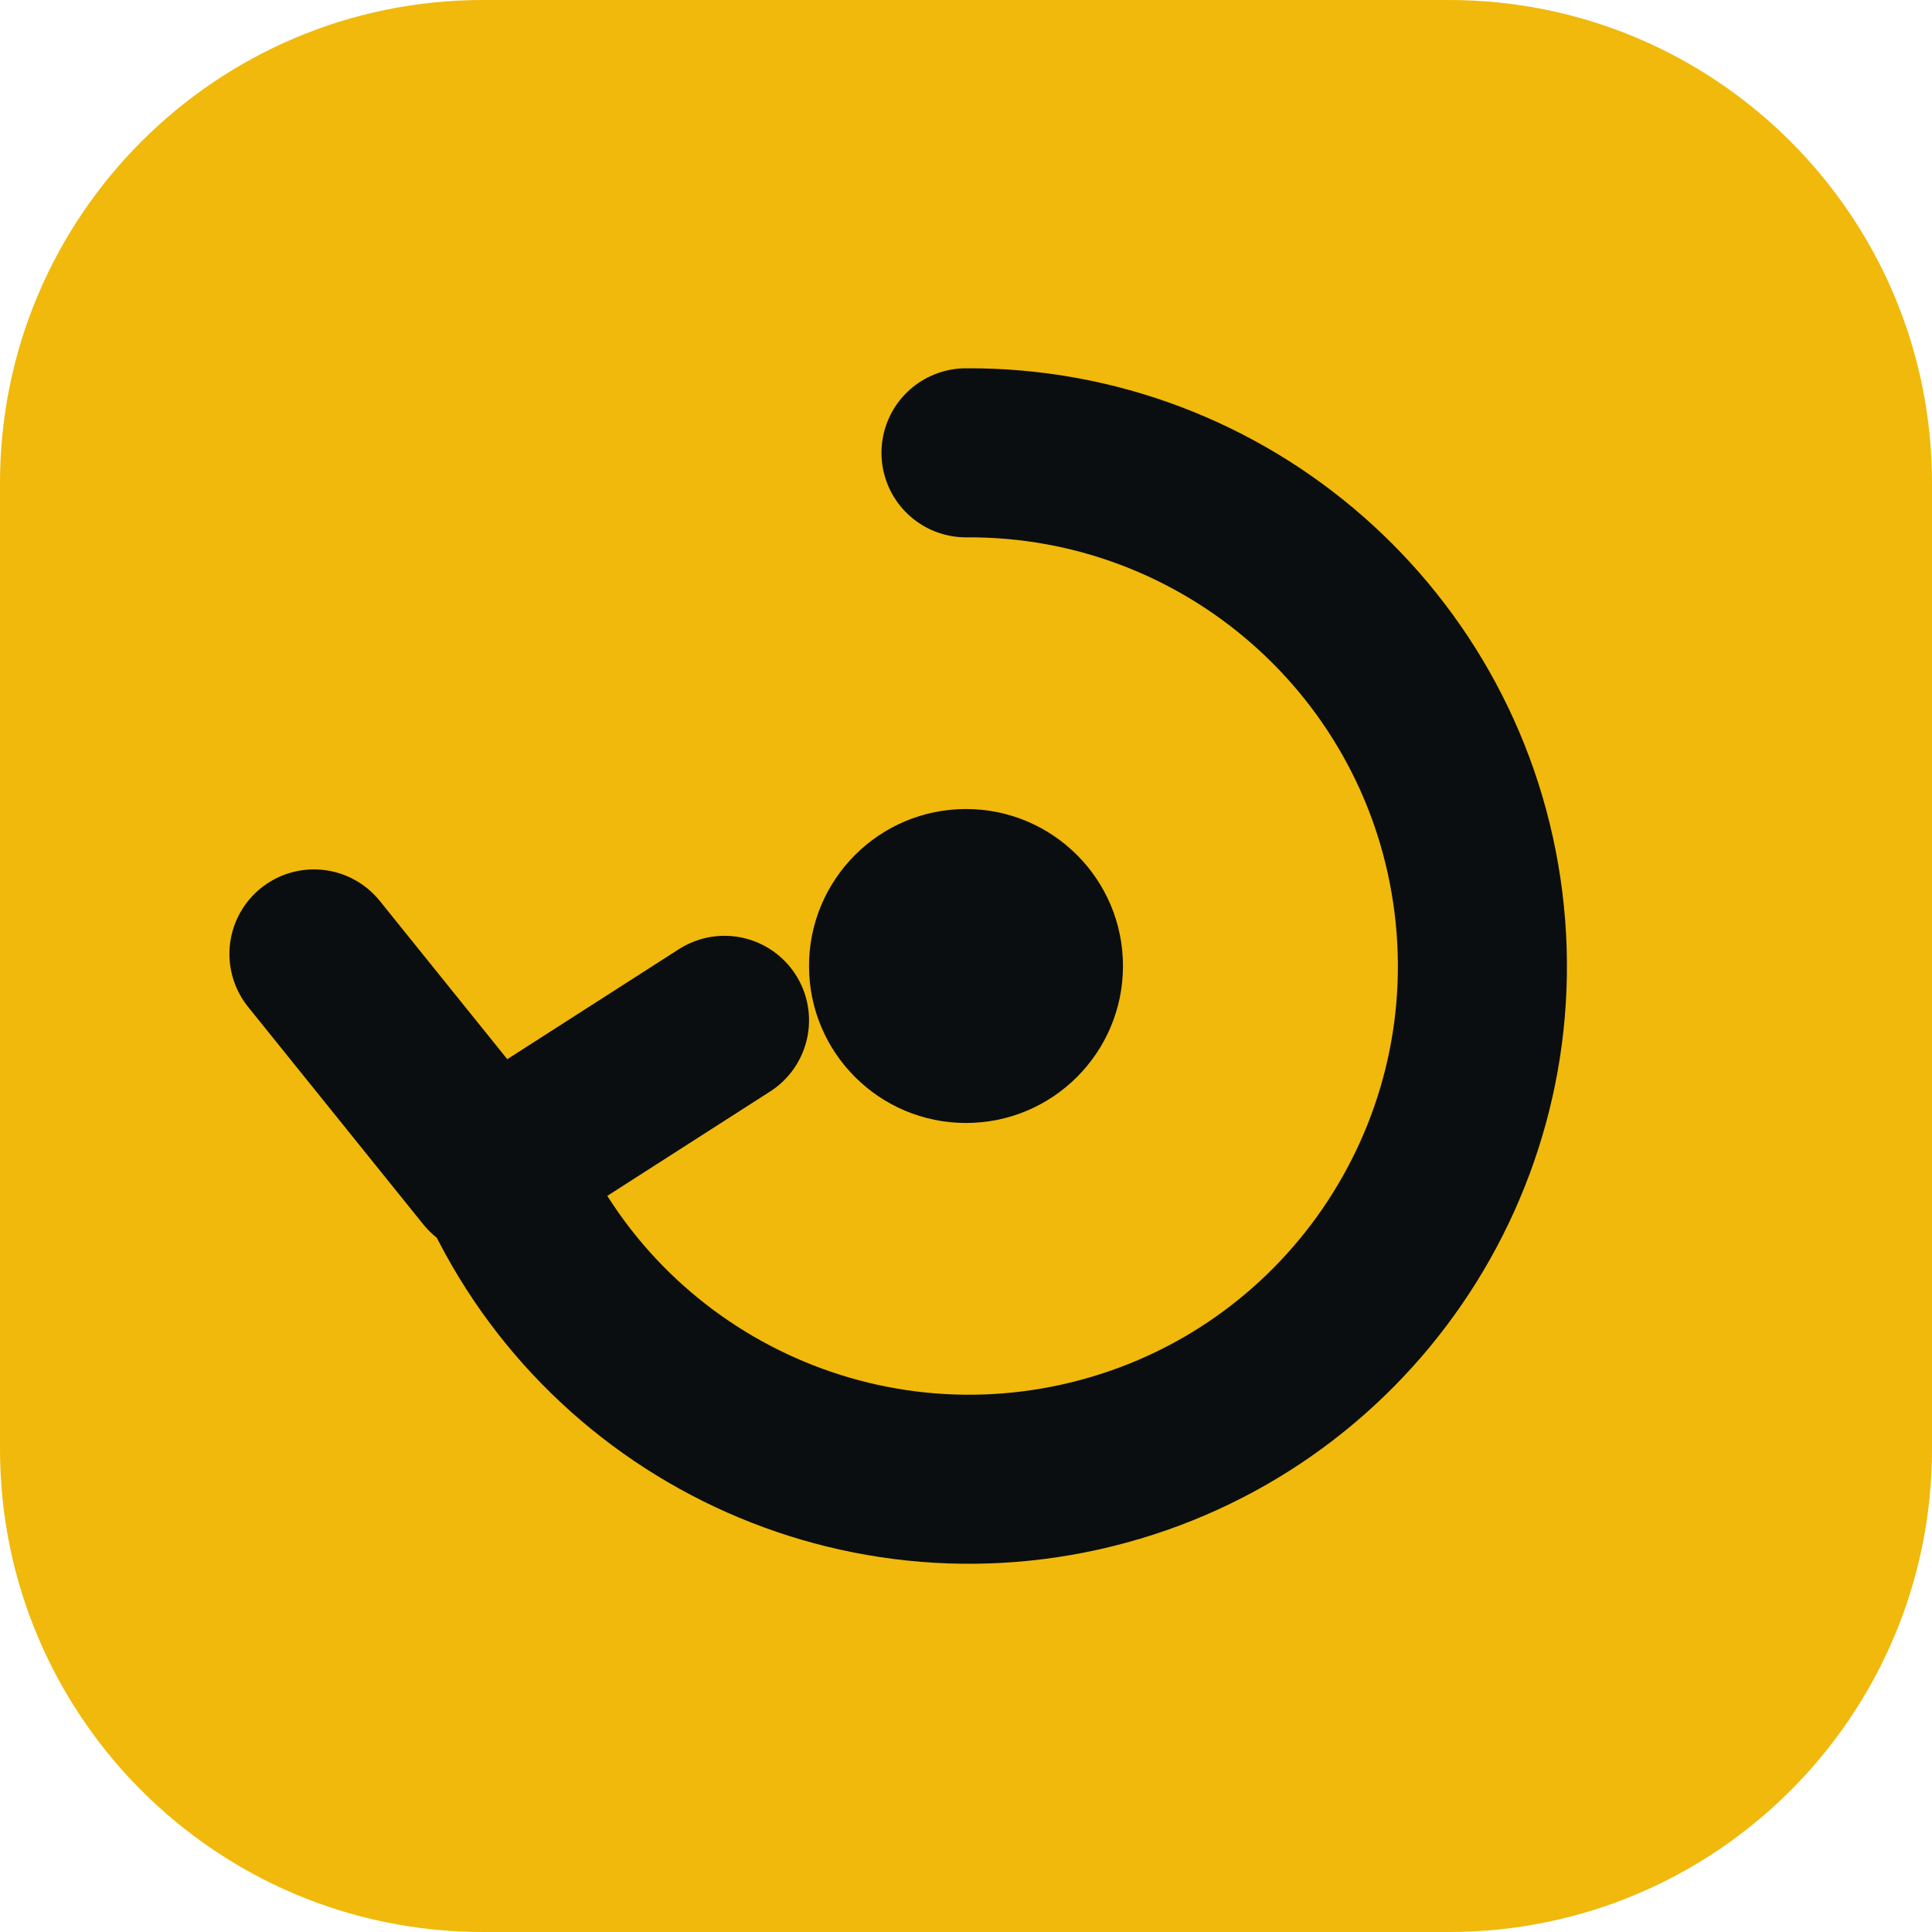
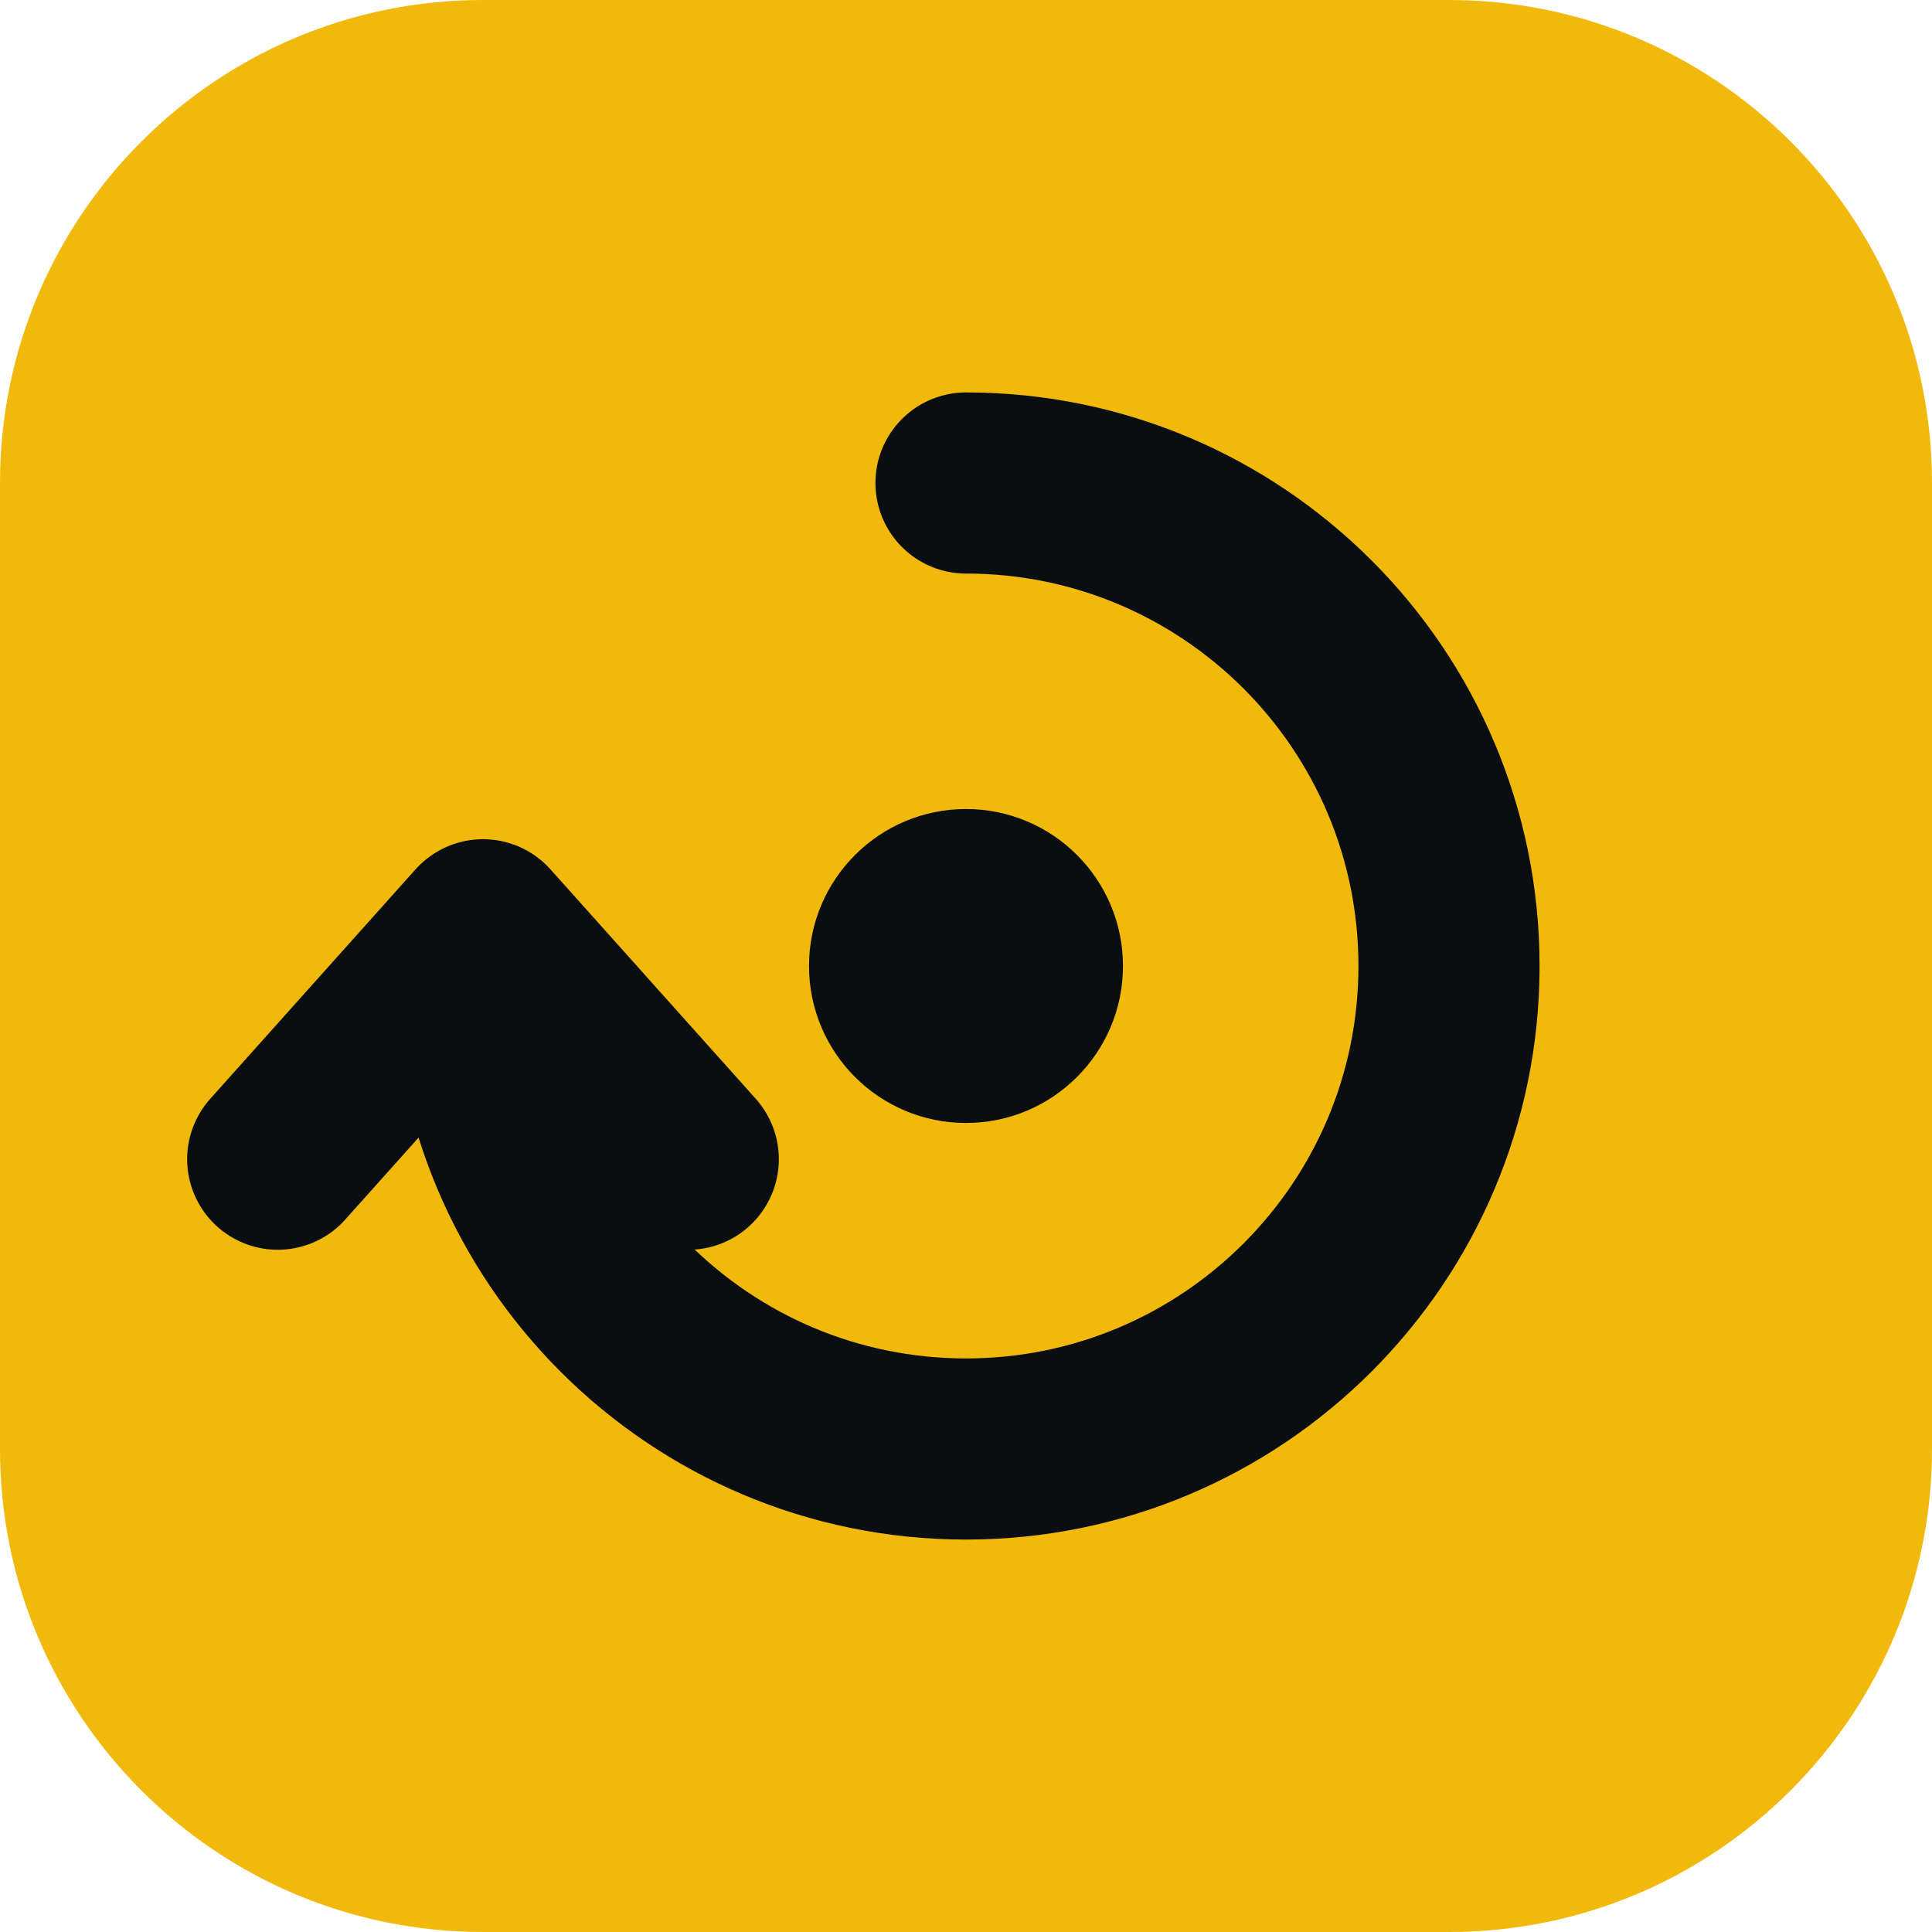
<svg xmlns="http://www.w3.org/2000/svg" viewBox="0 0 32 32">
  <rect width="32" height="32" rx="8" fill="#f0b90b" />
-   <g transform="translate(2 2)">
-     <path d="M 14 5.5 A 8.5 8.5 0 1 1 6.1 17" fill="none" stroke="#0b0e11" stroke-width="2.8" stroke-linecap="round" />
-     <path d="M 3.2 13.8 L 6.1 17.4 L 10 14.9" fill="none" stroke="#0b0e11" stroke-width="2.8" stroke-linecap="round" stroke-linejoin="round" />
-     <circle cx="14" cy="14" r="2.6" fill="#0b0e11" />
-   </g>
+   <path d="M 16 8 A 8 8 0 1 1 8 16" fill="none" stroke="#0b0e11" stroke-width="3" stroke-linecap="round" />
+   <path d="M 4.6 19.2 L 8 15.4 L 11.4 19.2" fill="none" stroke="#0b0e11" stroke-width="3" stroke-linecap="round" stroke-linejoin="round" />
+   <circle cx="16" cy="16" r="2.6" fill="#0b0e11" />
</svg>
